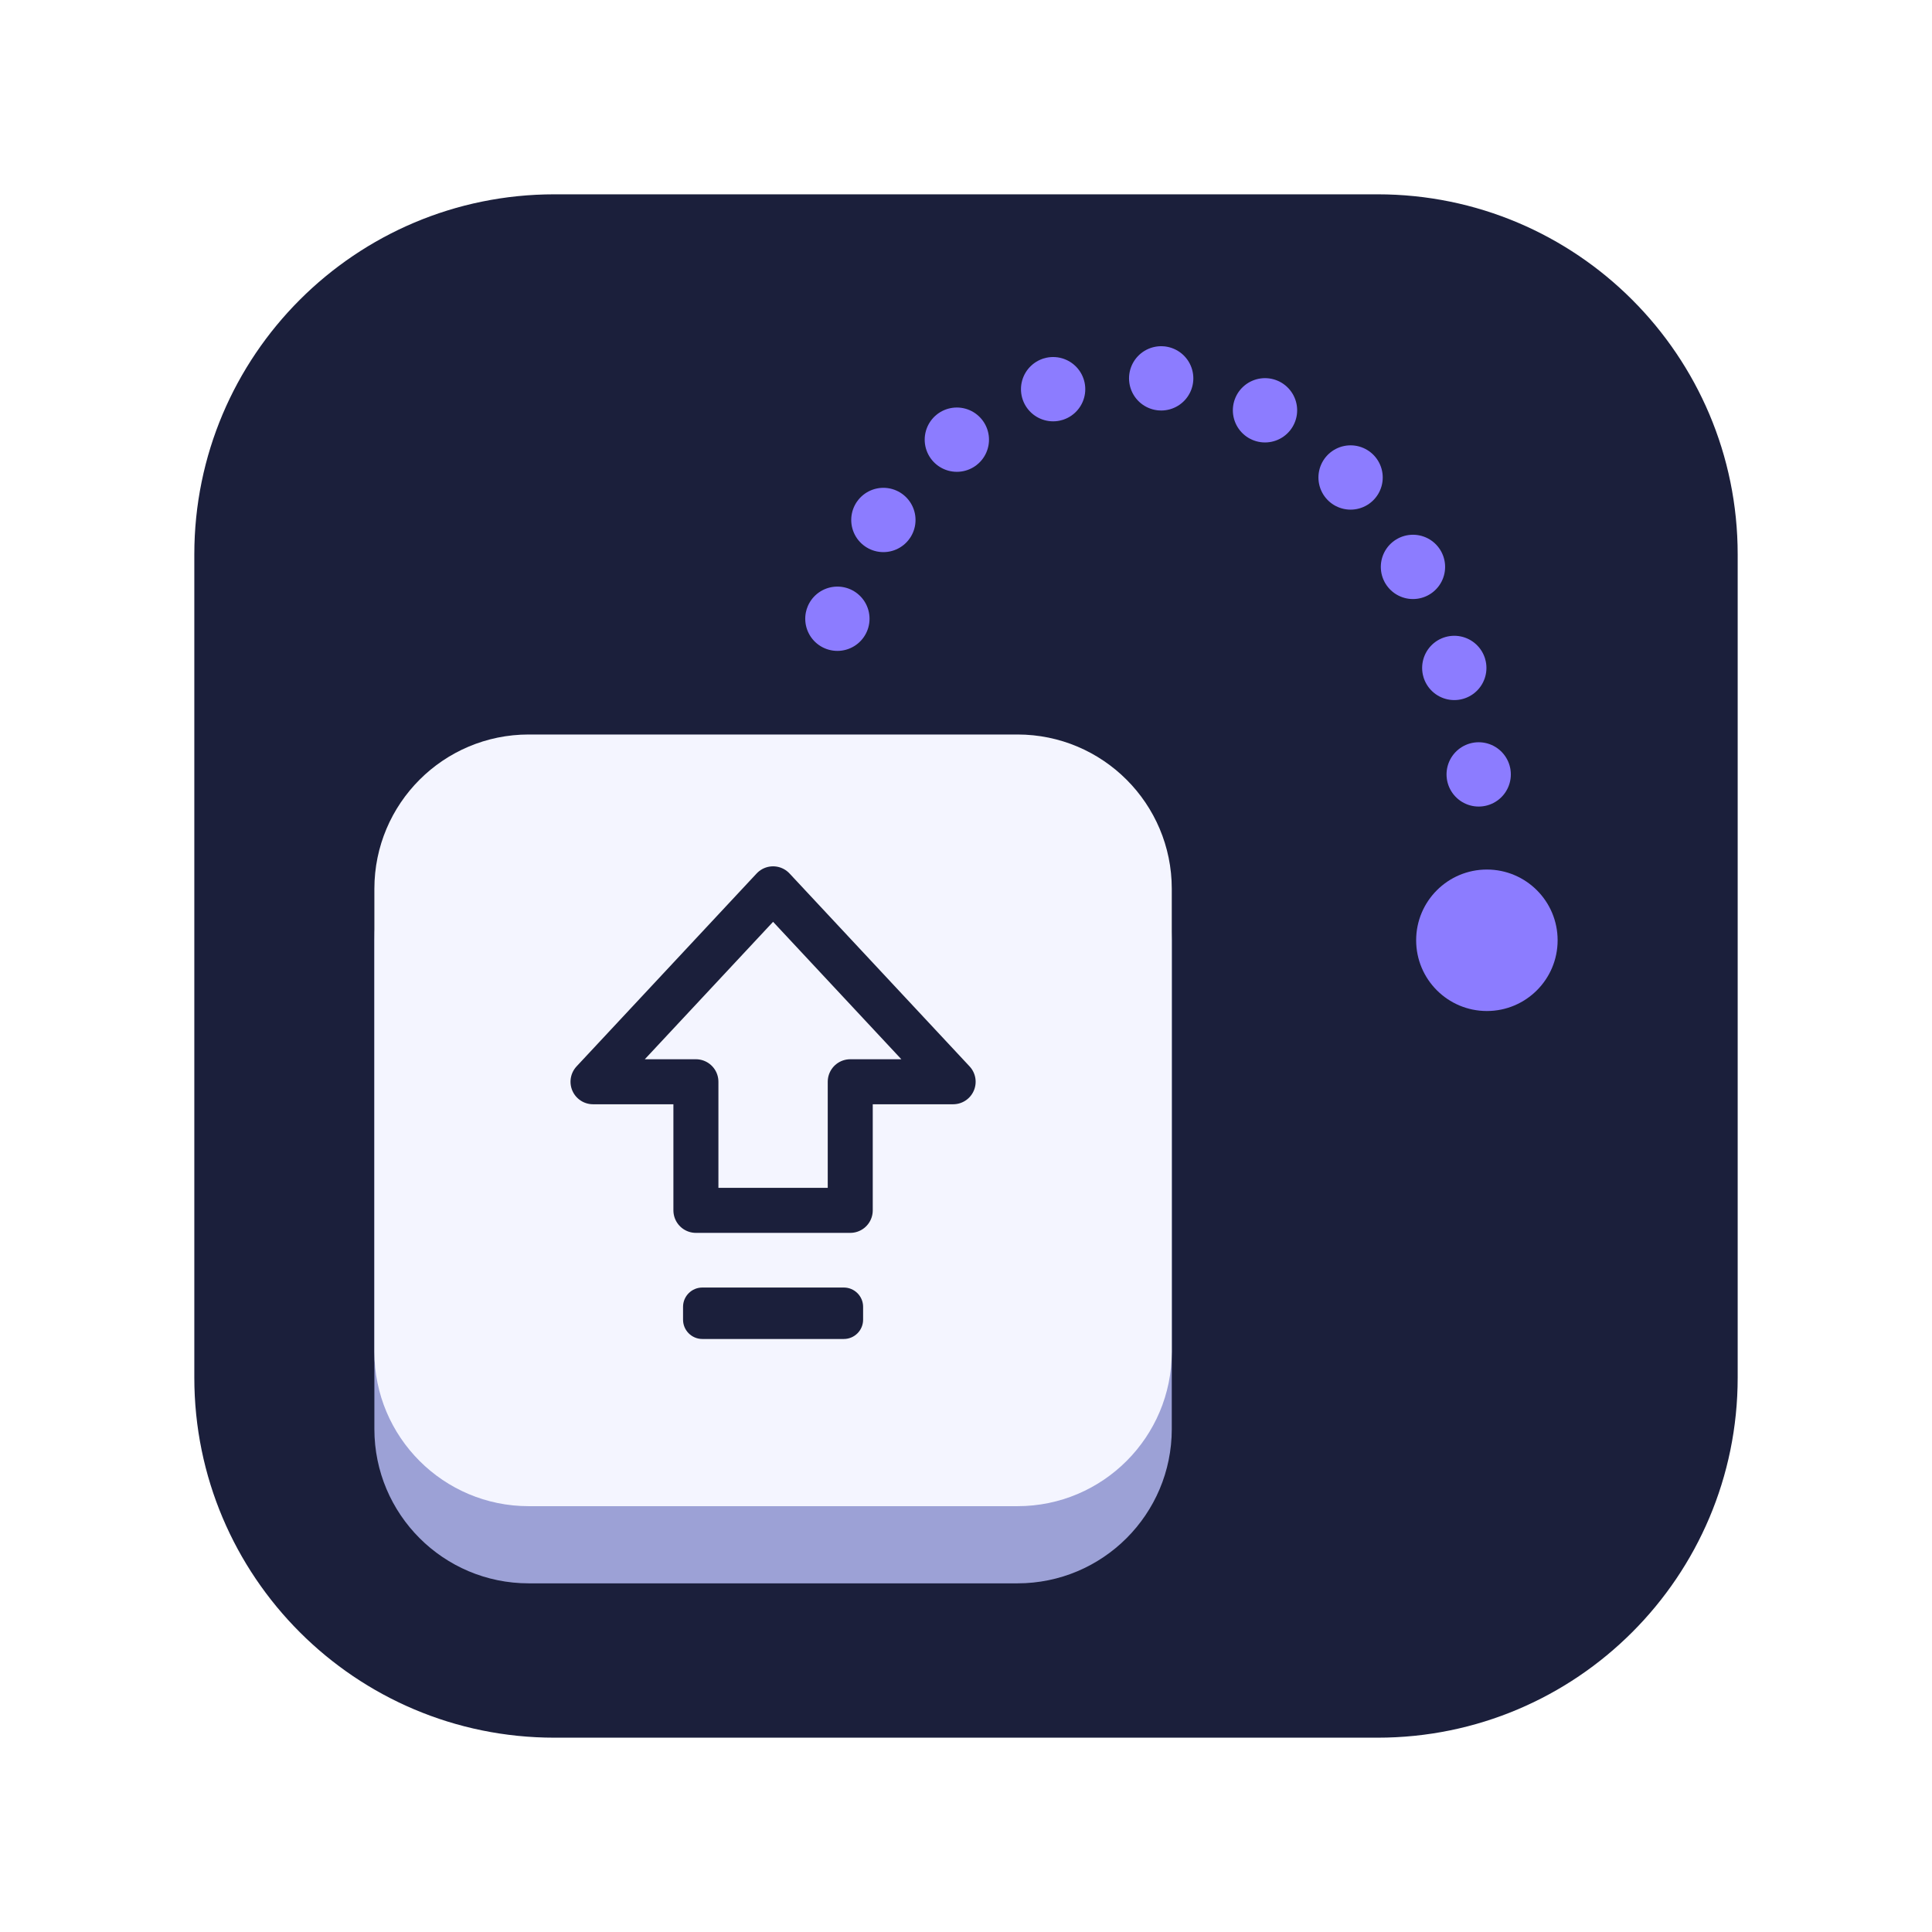
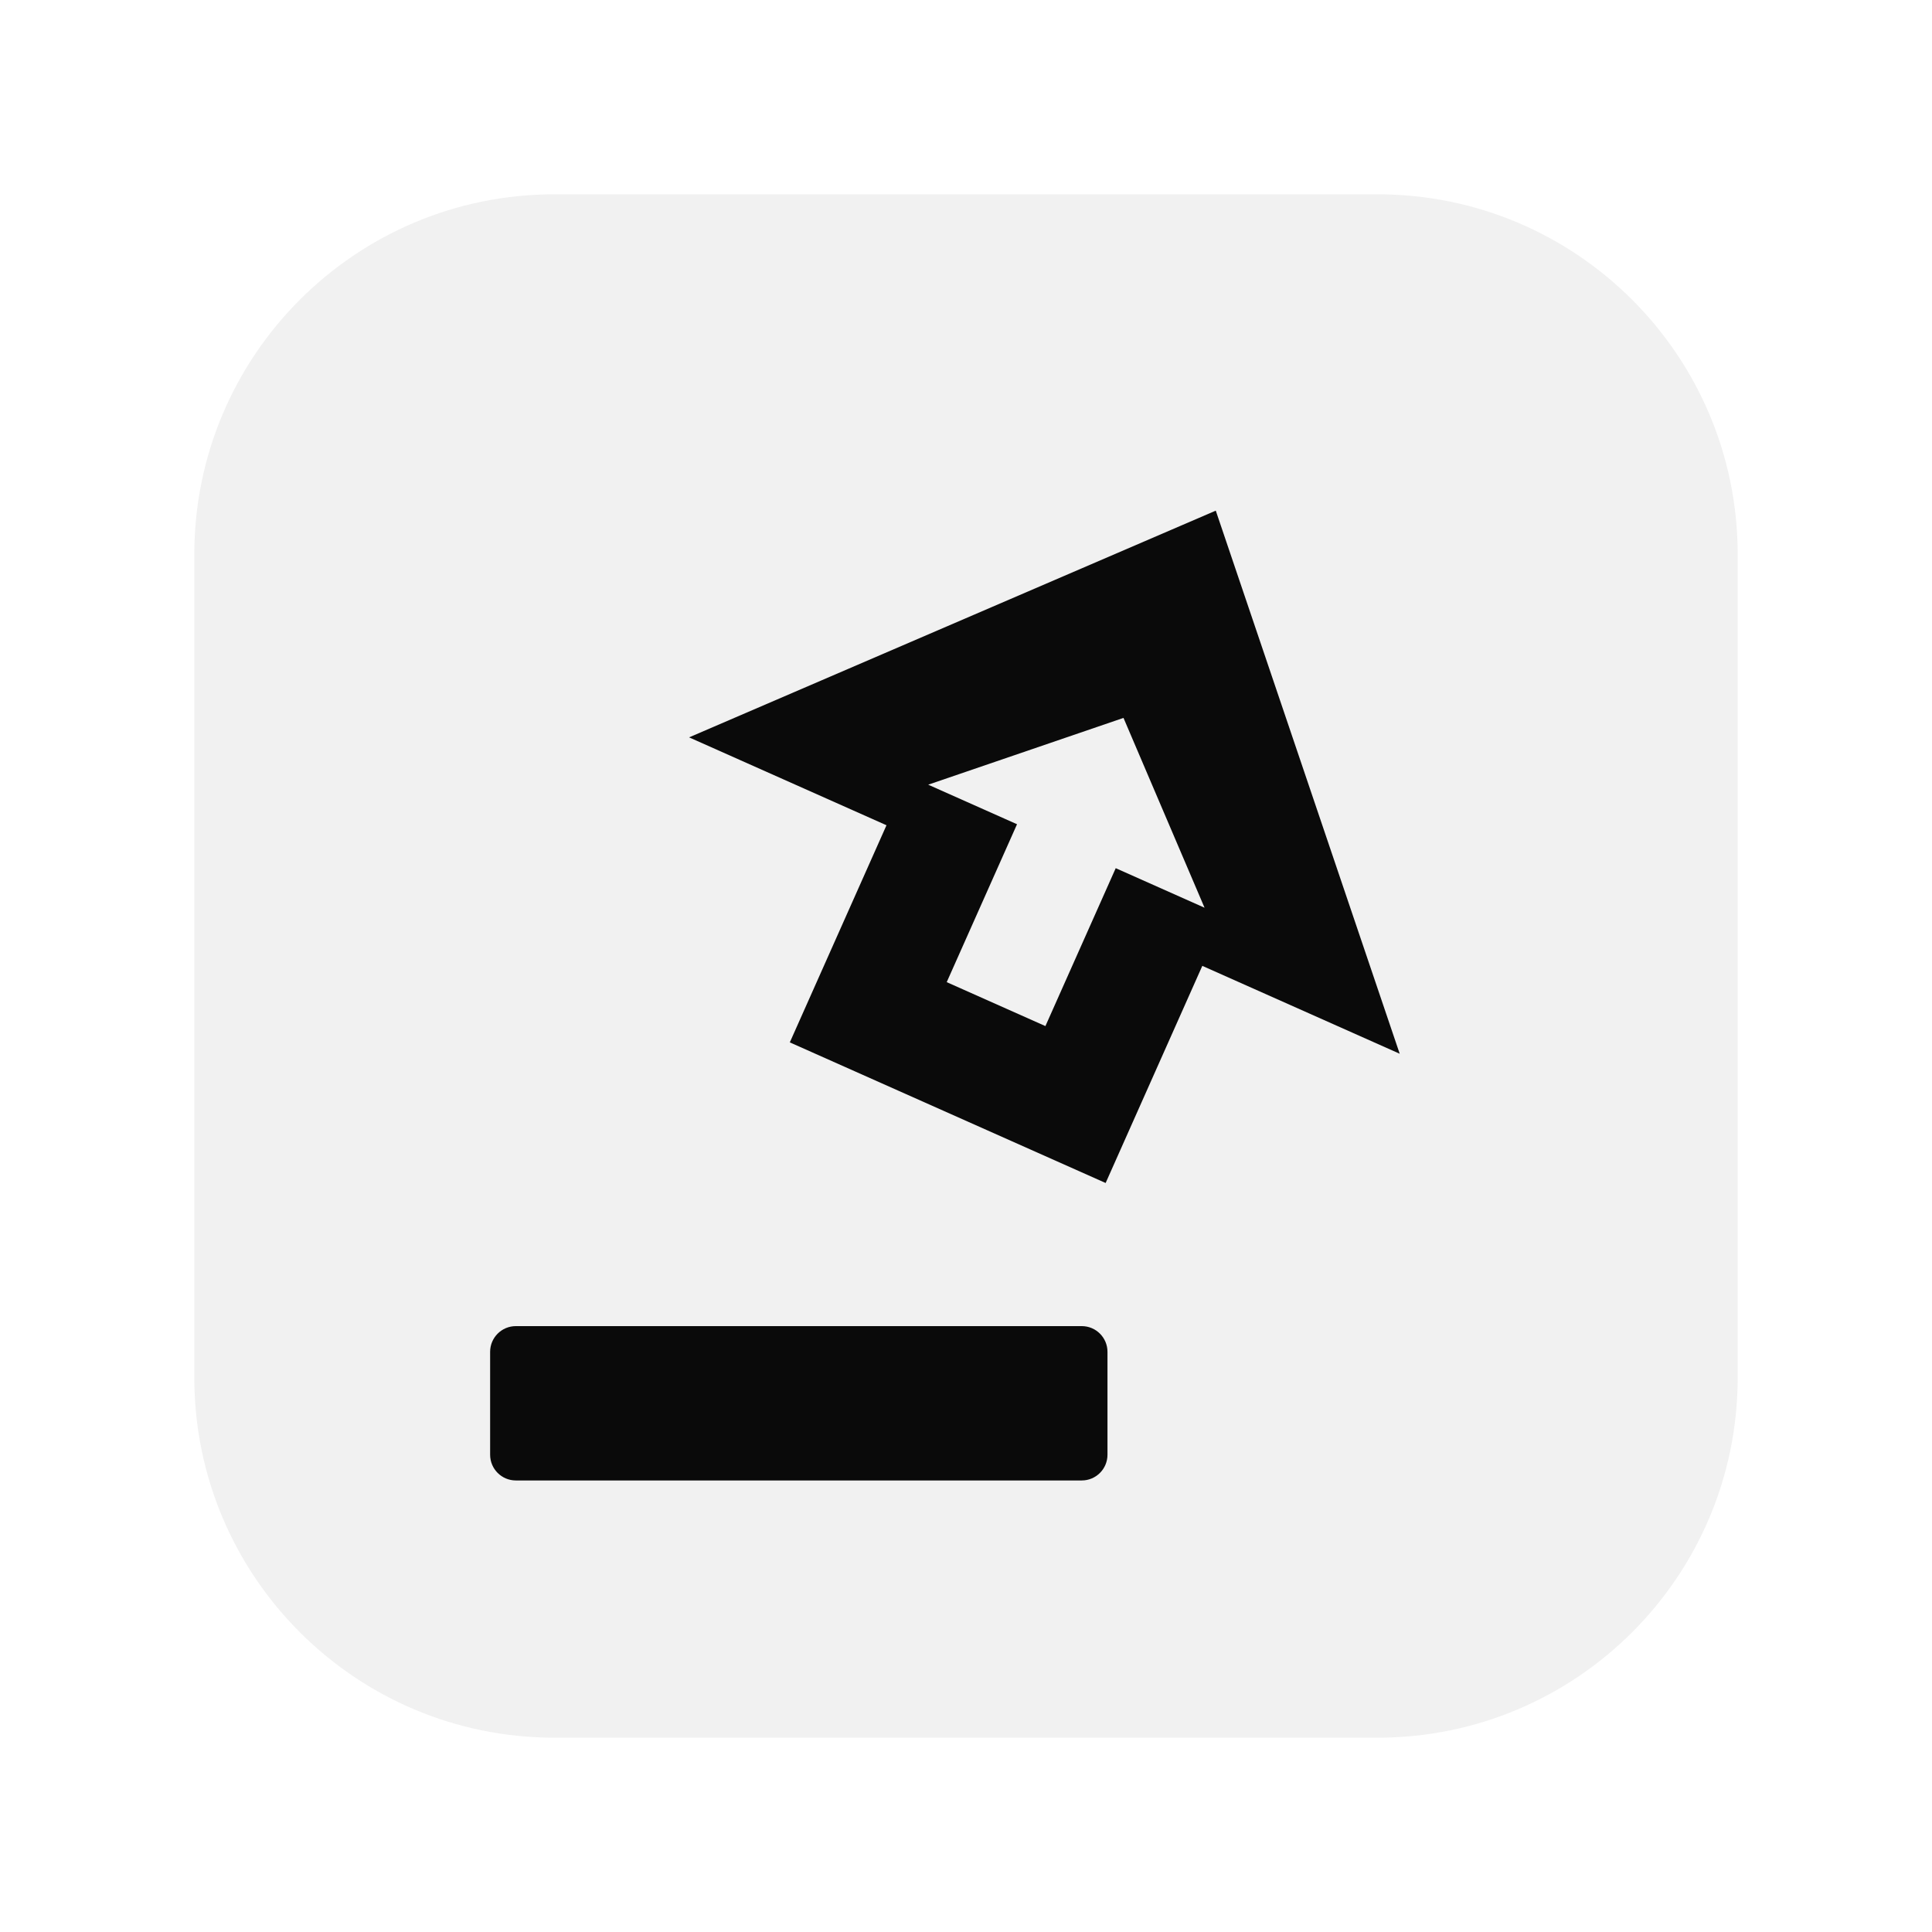
<svg xmlns="http://www.w3.org/2000/svg" viewBox="0 0 256 256" width="1024" height="1024">
  <g transform="translate(128 128) scale(0.8521) translate(-128 -128)">
-     <rect x="8" y="8" width="240" height="240" rx="56" fill="#1B1F3B" />
-     <rect x="36" y="100" width="124" height="124" rx="24" fill="#9CA1D6" />
-     <rect x="36" y="92" width="124" height="120" rx="24" fill="#F4F5FF" />
-     <path d="M98 116 L70 146 H86 V166 H110 V146 H126 Z" fill="none" stroke="#1B1F3B" stroke-width="7" stroke-linejoin="round" />
-     <rect x="84" y="178" width="28" height="8" rx="3" fill="#1B1F3B" />
-     <path d="M108 74 C 124 22, 196 18, 208 100" fill="none" stroke="#8C7CFF" stroke-width="10" stroke-linecap="round" stroke-dasharray="0 17" />
-     <circle cx="209" cy="124" r="11" fill="#8C7CFF" />
+     <rect x="8" y="8" width="240" height="240" rx="56" fill="#f1f1f1" />
+     <g fill="#0a0a0a">
+       <path fill-rule="evenodd" transform="translate(146 104) rotate(24) scale(0.84) translate(-128 -97)" d="M128 36 L200 114 L160 114 L160 158 L96 158 L96 114 L56 114 Z M128 78 L156 104 L138 104 L138 136 L118 136 L118 104 L100 104 Z" />
+       <rect x="54" y="184" width="96" height="24" rx="4" />
+     </g>
  </g>
</svg>
